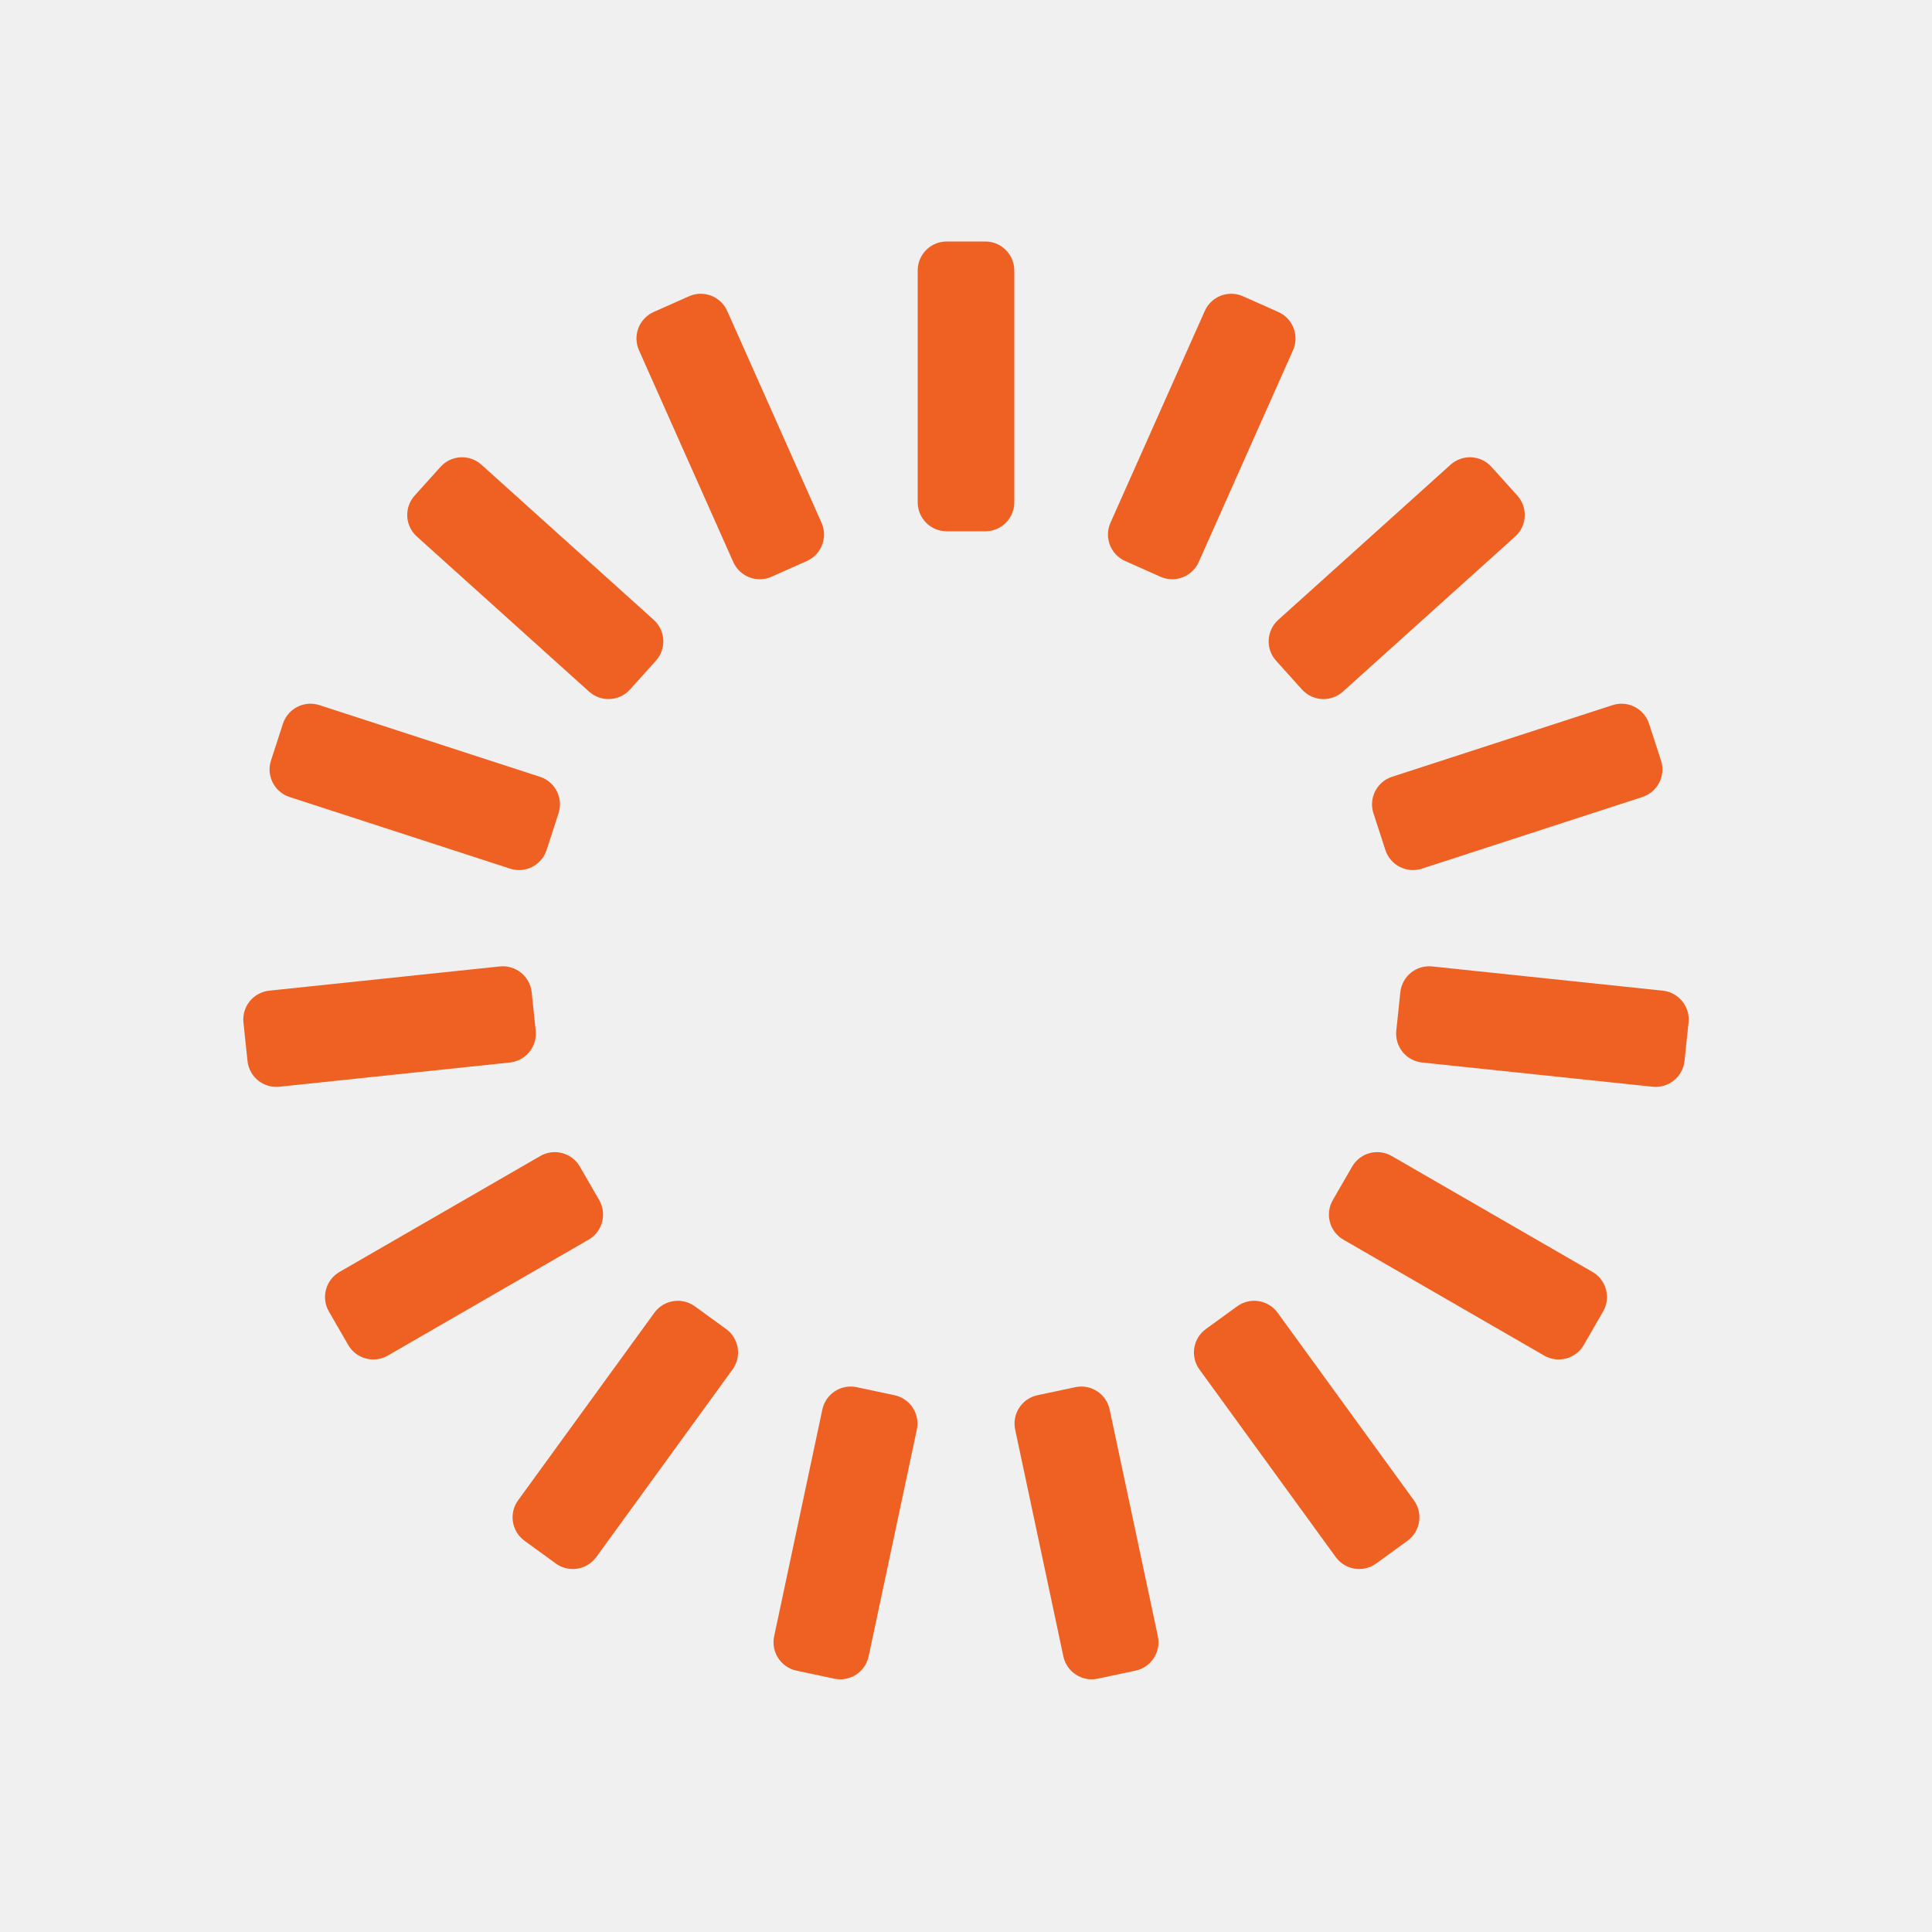
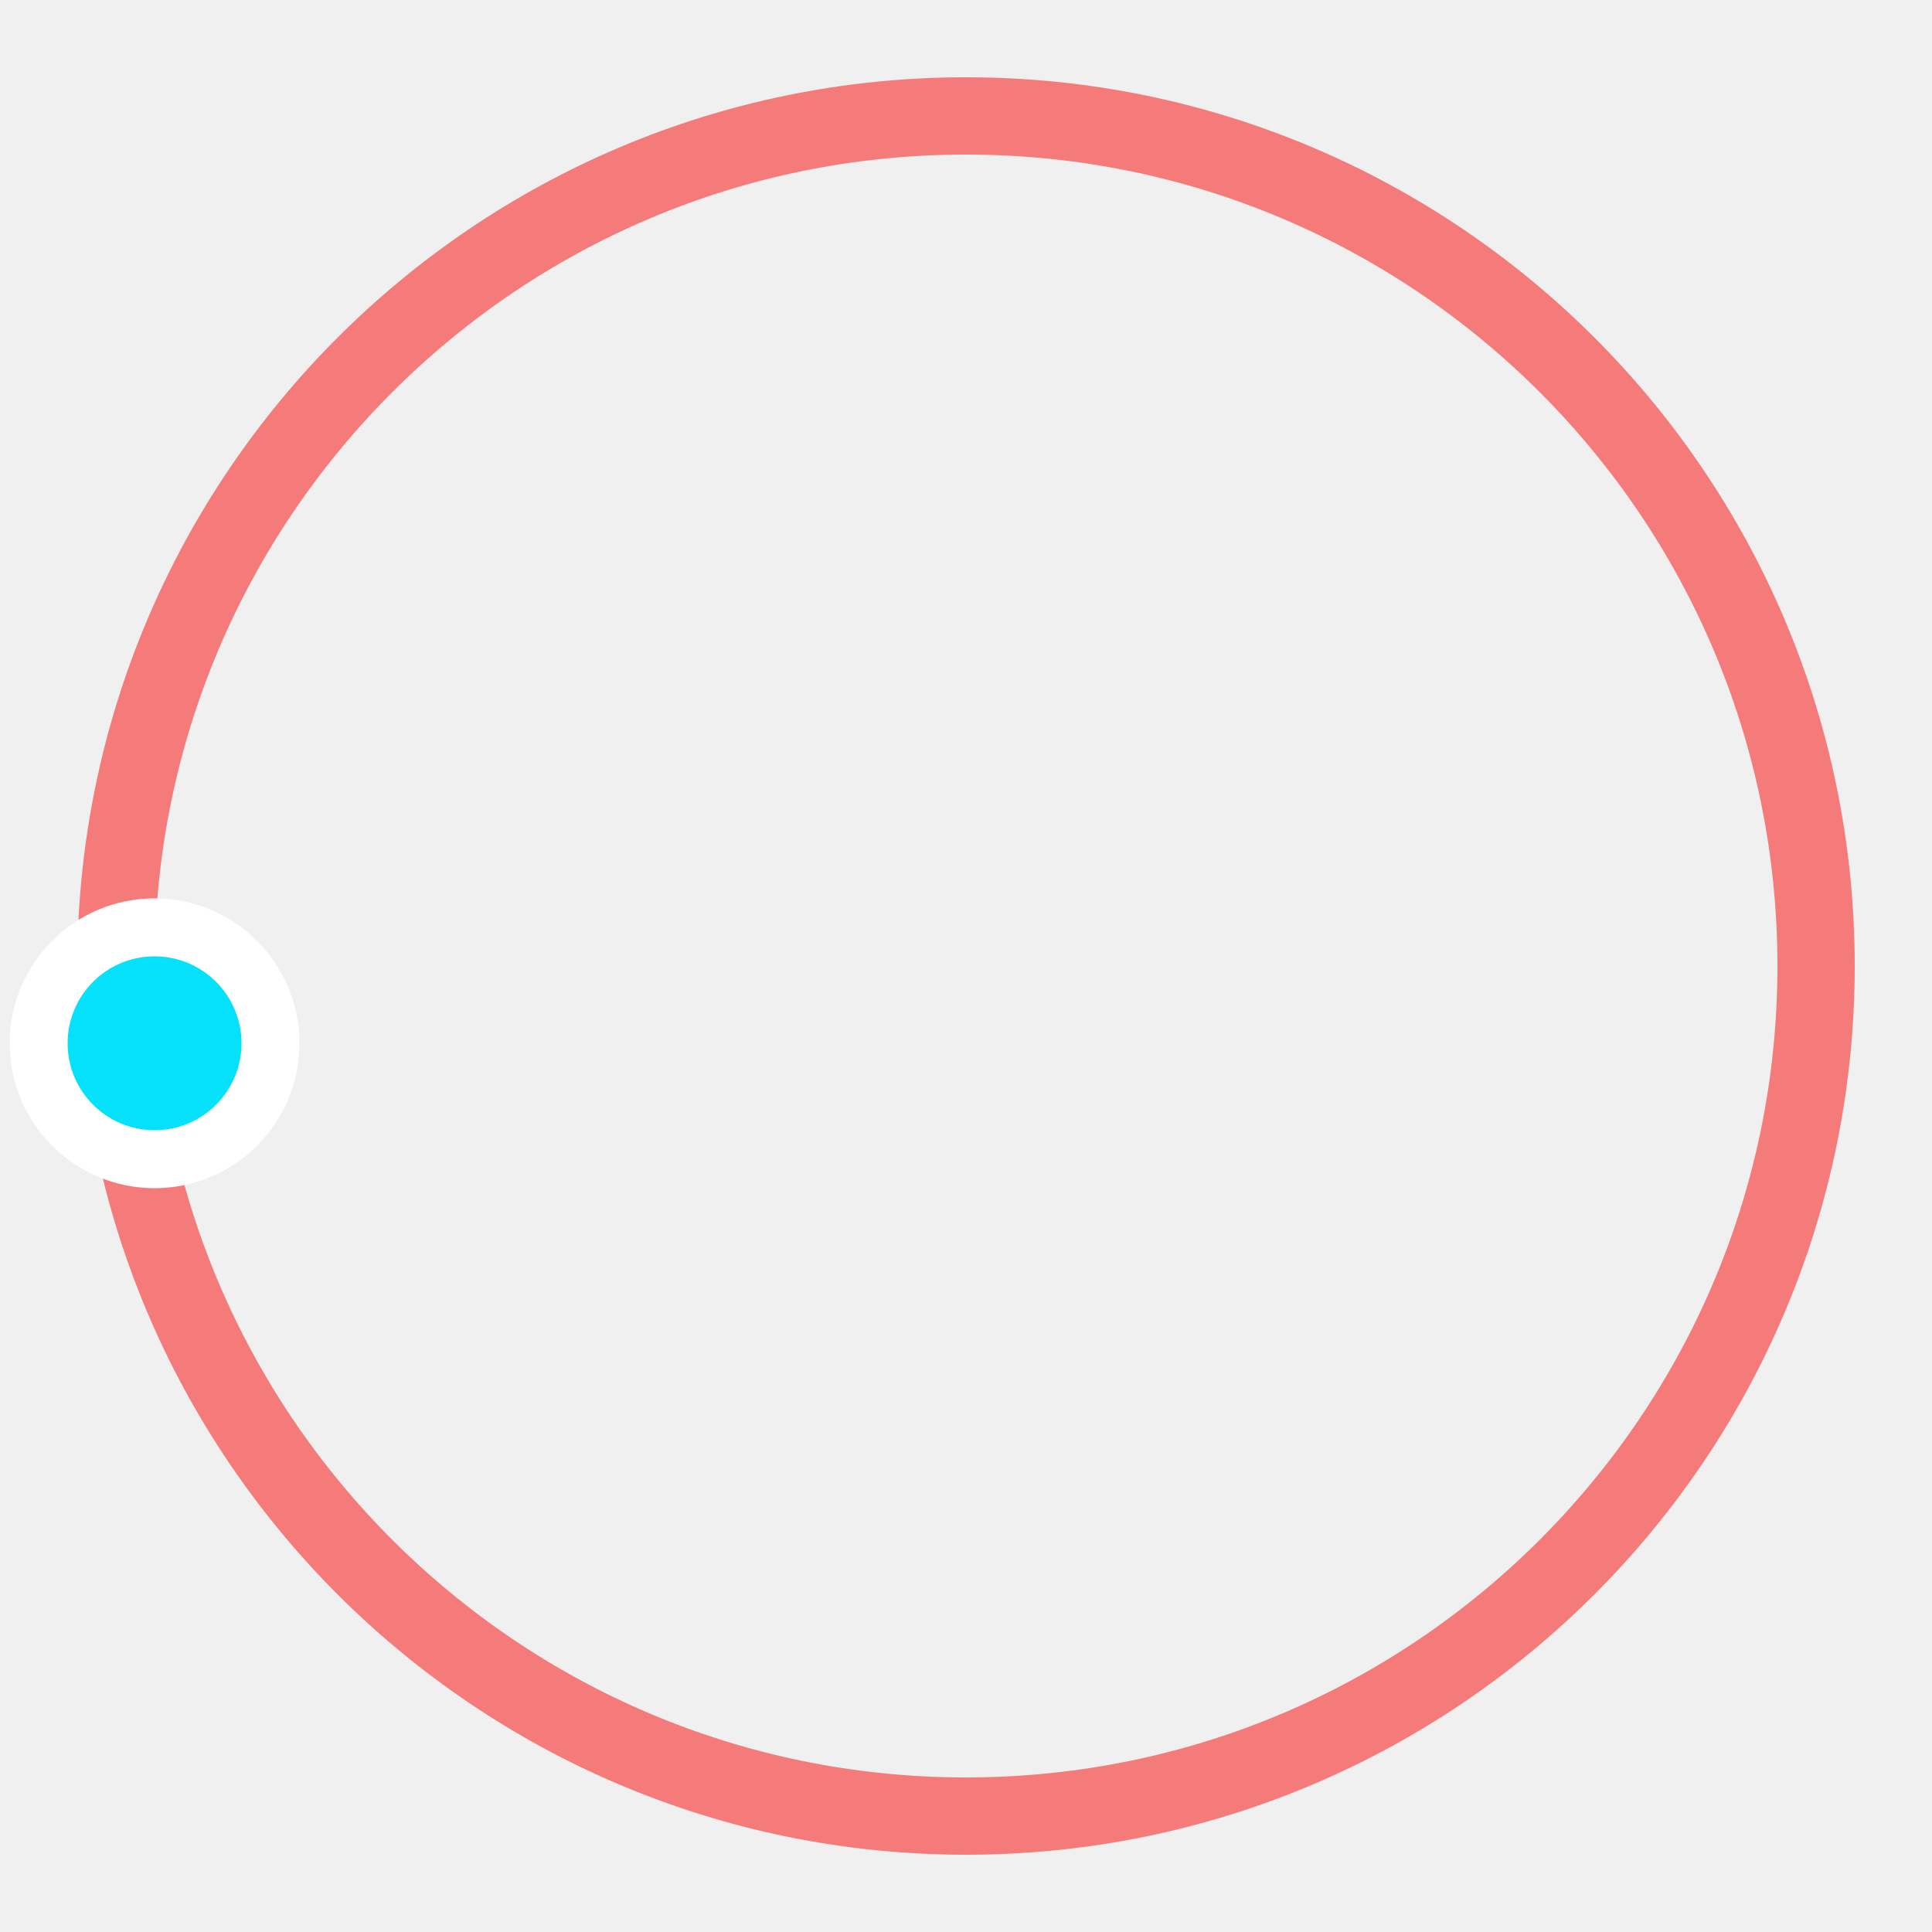
- <svg xmlns="http://www.w3.org/2000/svg" style="margin:auto;background:transparent;display:block;" width="200px" height="200px" viewBox="0 0 100 100" preserveAspectRatio="xMidYMid">
-   <g transform="rotate(0 50 50)">
-     <rect x="47.5" y="12.5" rx="1.5" ry="1.5" width="5" height="15" fill="#ee6123">
-       <animate attributeName="opacity" values="1;0" keyTimes="0;1" dur="1s" begin="-0.933s" repeatCount="indefinite" />
-     </rect>
-   </g>
-   <g transform="rotate(24 50 50)">
-     <rect x="47.5" y="12.5" rx="1.5" ry="1.5" width="5" height="15" fill="#ee6123">
-       <animate attributeName="opacity" values="1;0" keyTimes="0;1" dur="1s" begin="-0.867s" repeatCount="indefinite" />
-     </rect>
-   </g>
-   <g transform="rotate(48 50 50)">
-     <rect x="47.5" y="12.5" rx="1.5" ry="1.5" width="5" height="15" fill="#ee6123">
-       <animate attributeName="opacity" values="1;0" keyTimes="0;1" dur="1s" begin="-0.8s" repeatCount="indefinite" />
-     </rect>
-   </g>
-   <g transform="rotate(72 50 50)">
-     <rect x="47.5" y="12.5" rx="1.5" ry="1.5" width="5" height="15" fill="#ee6123">
-       <animate attributeName="opacity" values="1;0" keyTimes="0;1" dur="1s" begin="-0.733s" repeatCount="indefinite" />
-     </rect>
-   </g>
-   <g transform="rotate(96 50 50)">
-     <rect x="47.5" y="12.5" rx="1.5" ry="1.5" width="5" height="15" fill="#ee6123">
-       <animate attributeName="opacity" values="1;0" keyTimes="0;1" dur="1s" begin="-0.667s" repeatCount="indefinite" />
-     </rect>
-   </g>
-   <g transform="rotate(120 50 50)">
-     <rect x="47.5" y="12.5" rx="1.5" ry="1.5" width="5" height="15" fill="#ee6123">
-       <animate attributeName="opacity" values="1;0" keyTimes="0;1" dur="1s" begin="-0.6s" repeatCount="indefinite" />
-     </rect>
-   </g>
-   <g transform="rotate(144 50 50)">
-     <rect x="47.5" y="12.5" rx="1.5" ry="1.5" width="5" height="15" fill="#ee6123">
-       <animate attributeName="opacity" values="1;0" keyTimes="0;1" dur="1s" begin="-0.533s" repeatCount="indefinite" />
-     </rect>
-   </g>
-   <g transform="rotate(168 50 50)">
-     <rect x="47.5" y="12.5" rx="1.5" ry="1.5" width="5" height="15" fill="#ee6123">
-       <animate attributeName="opacity" values="1;0" keyTimes="0;1" dur="1s" begin="-0.467s" repeatCount="indefinite" />
-     </rect>
-   </g>
-   <g transform="rotate(192 50 50)">
-     <rect x="47.5" y="12.5" rx="1.5" ry="1.5" width="5" height="15" fill="#ee6123">
-       <animate attributeName="opacity" values="1;0" keyTimes="0;1" dur="1s" begin="-0.4s" repeatCount="indefinite" />
-     </rect>
-   </g>
-   <g transform="rotate(216 50 50)">
-     <rect x="47.5" y="12.5" rx="1.5" ry="1.5" width="5" height="15" fill="#ee6123">
-       <animate attributeName="opacity" values="1;0" keyTimes="0;1" dur="1s" begin="-0.333s" repeatCount="indefinite" />
-     </rect>
-   </g>
-   <g transform="rotate(240 50 50)">
-     <rect x="47.5" y="12.5" rx="1.5" ry="1.5" width="5" height="15" fill="#ee6123">
-       <animate attributeName="opacity" values="1;0" keyTimes="0;1" dur="1s" begin="-0.267s" repeatCount="indefinite" />
-     </rect>
-   </g>
-   <g transform="rotate(264 50 50)">
-     <rect x="47.5" y="12.5" rx="1.5" ry="1.5" width="5" height="15" fill="#ee6123">
-       <animate attributeName="opacity" values="1;0" keyTimes="0;1" dur="1s" begin="-0.2s" repeatCount="indefinite" />
-     </rect>
-   </g>
-   <g transform="rotate(288 50 50)">
-     <rect x="47.5" y="12.5" rx="1.5" ry="1.5" width="5" height="15" fill="#ee6123">
-       <animate attributeName="opacity" values="1;0" keyTimes="0;1" dur="1s" begin="-0.133s" repeatCount="indefinite" />
-     </rect>
-   </g>
-   <g transform="rotate(312 50 50)">
-     <rect x="47.5" y="12.5" rx="1.5" ry="1.5" width="5" height="15" fill="#ee6123">
-       <animate attributeName="opacity" values="1;0" keyTimes="0;1" dur="1s" begin="-0.067s" repeatCount="indefinite" />
-     </rect>
-   </g>
-   <g transform="rotate(336 50 50)">
-     <rect x="47.5" y="12.5" rx="1.5" ry="1.5" width="5" height="15" fill="#ee6123">
-       <animate attributeName="opacity" values="1;0" keyTimes="0;1" dur="1s" begin="0s" repeatCount="indefinite" />
-     </rect>
-   </g>
+ <svg xmlns="http://www.w3.org/2000/svg" version="1.1" id="L3" x="0px" y="0px" viewBox="0 0 100 100" enable-background="new 0 0 0 0" xml:space="preserve">
+   <circle fill="none" stroke="#fa0505" stroke-width="4" cx="50" cy="50" r="44" style="opacity:0.5;" />
+   <circle fill="#05e1fa" stroke="#fff" stroke-width="3" cx="8" cy="54" r="6">
+     <animateTransform attributeName="transform" dur="2s" type="rotate" from="0 50 48" to="360 50 52" repeatCount="indefinite" />
+   </circle>
</svg>
